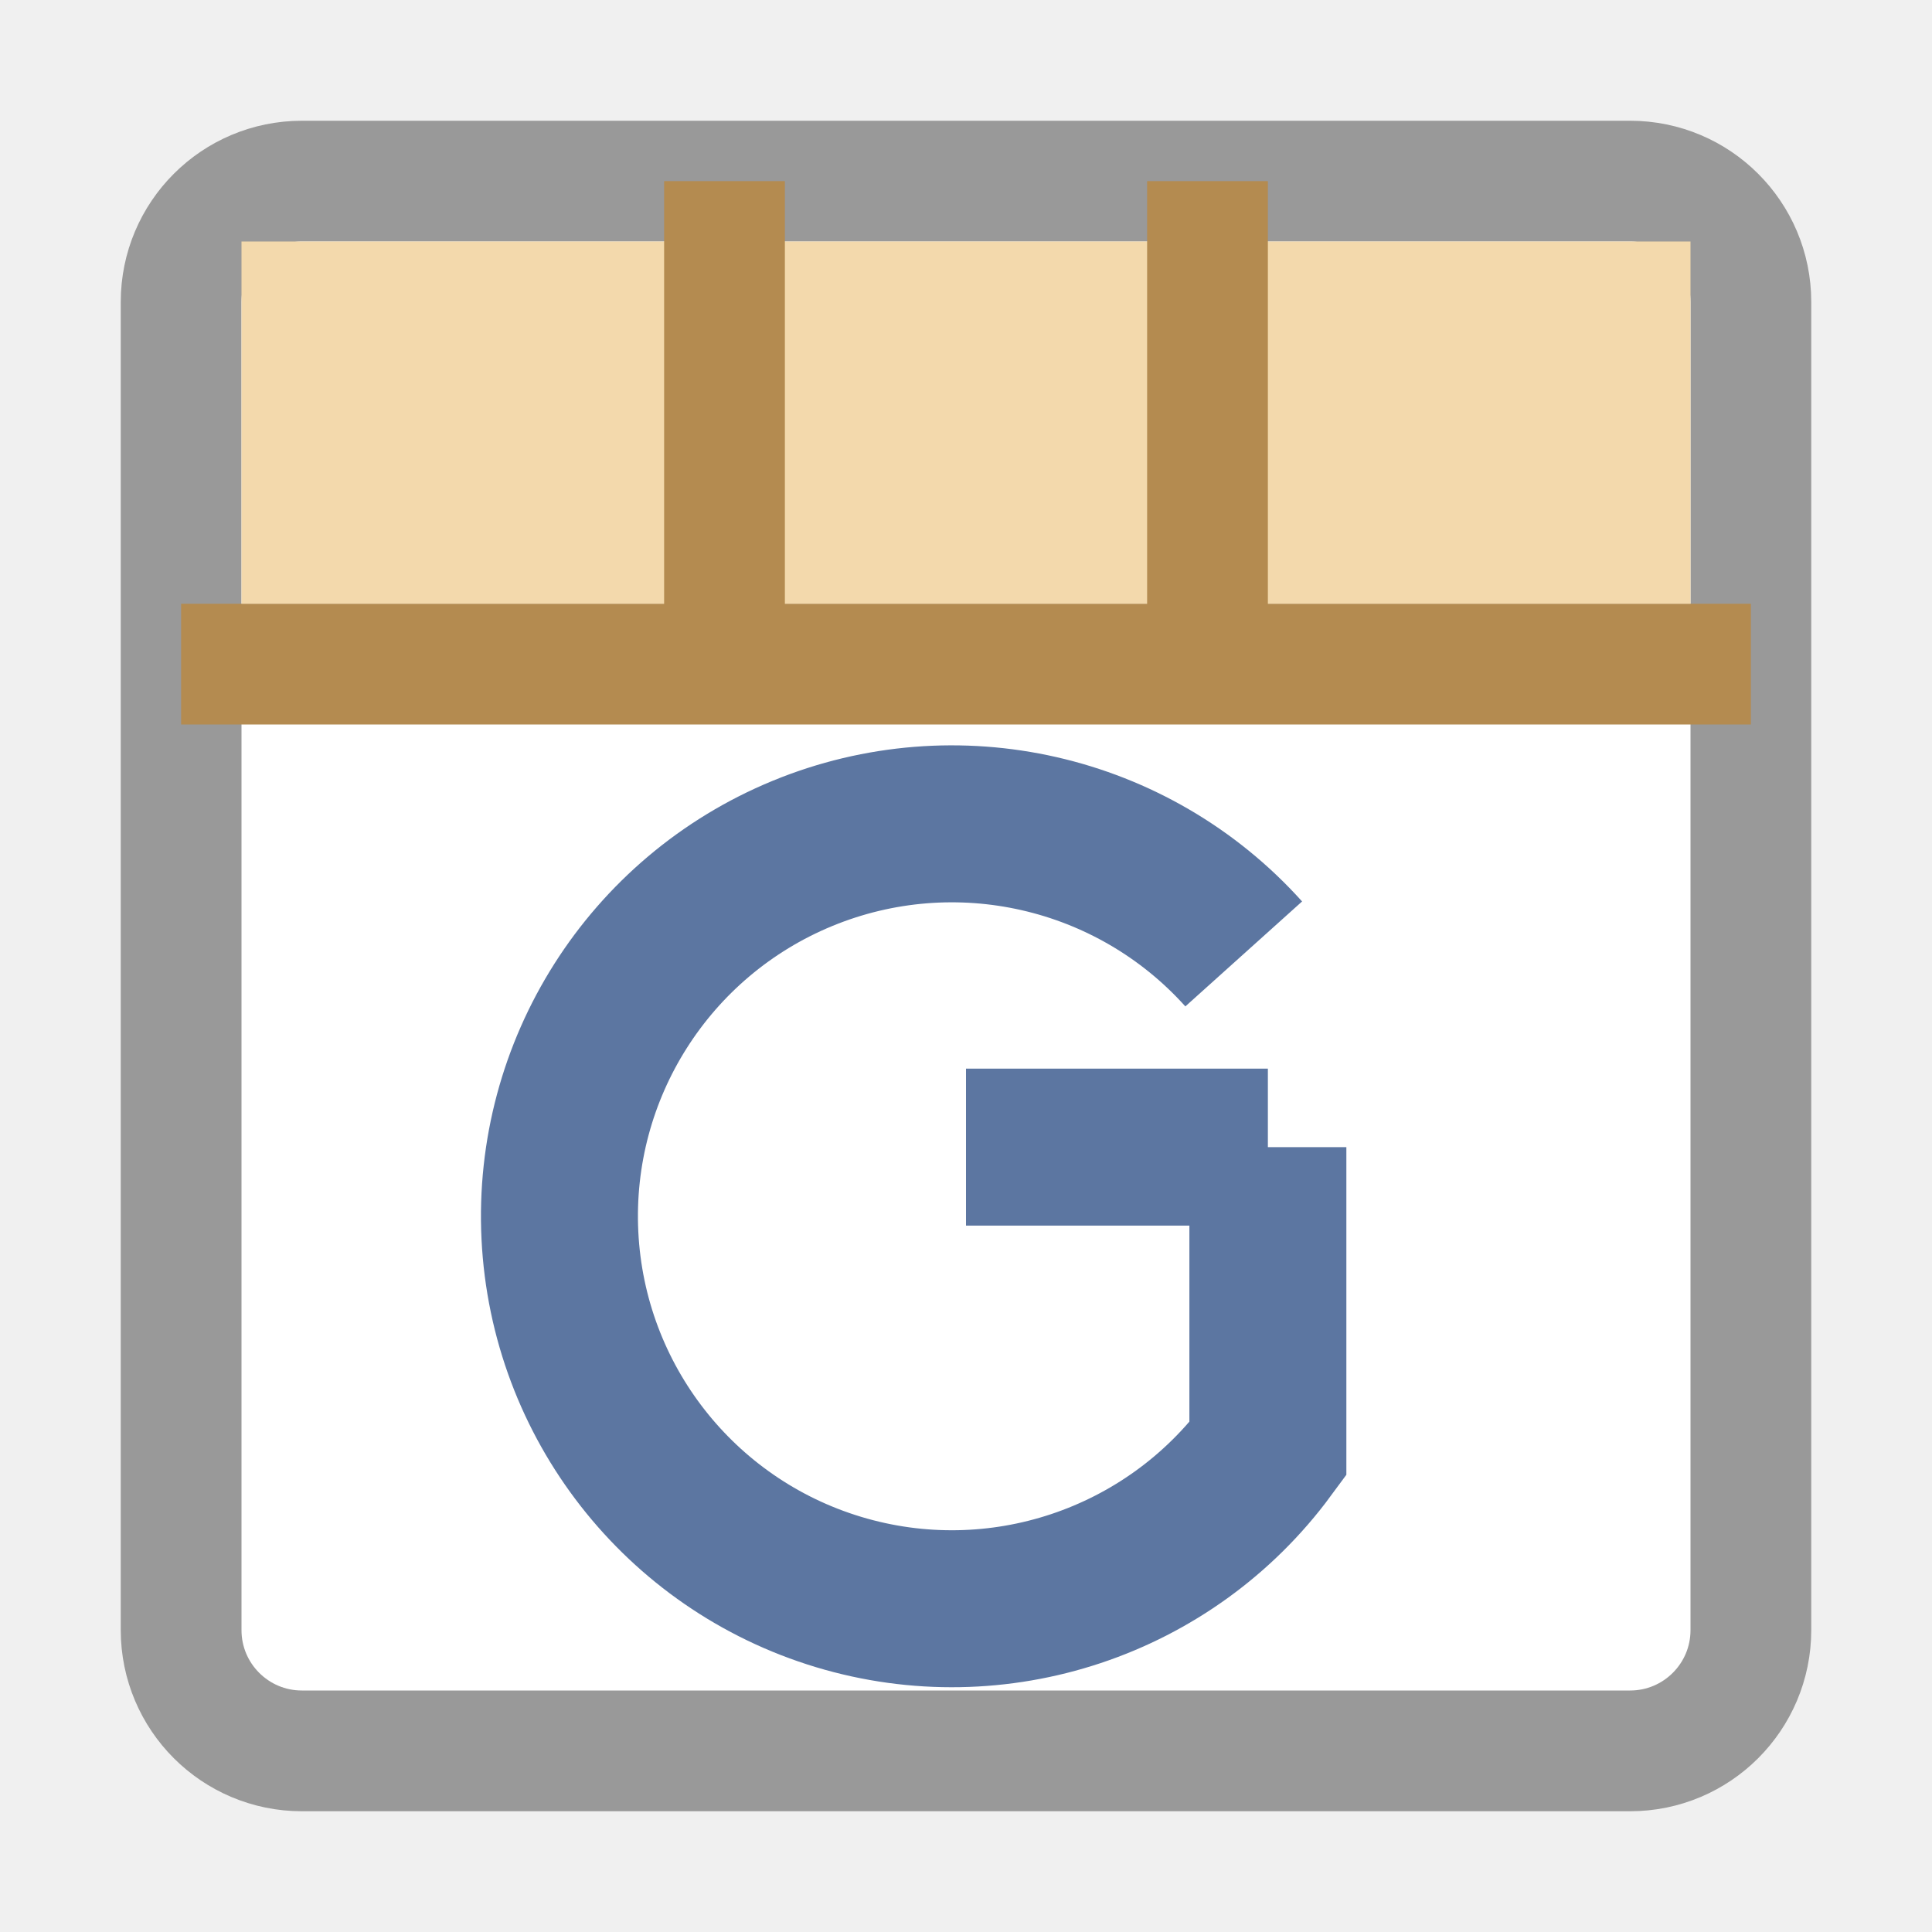
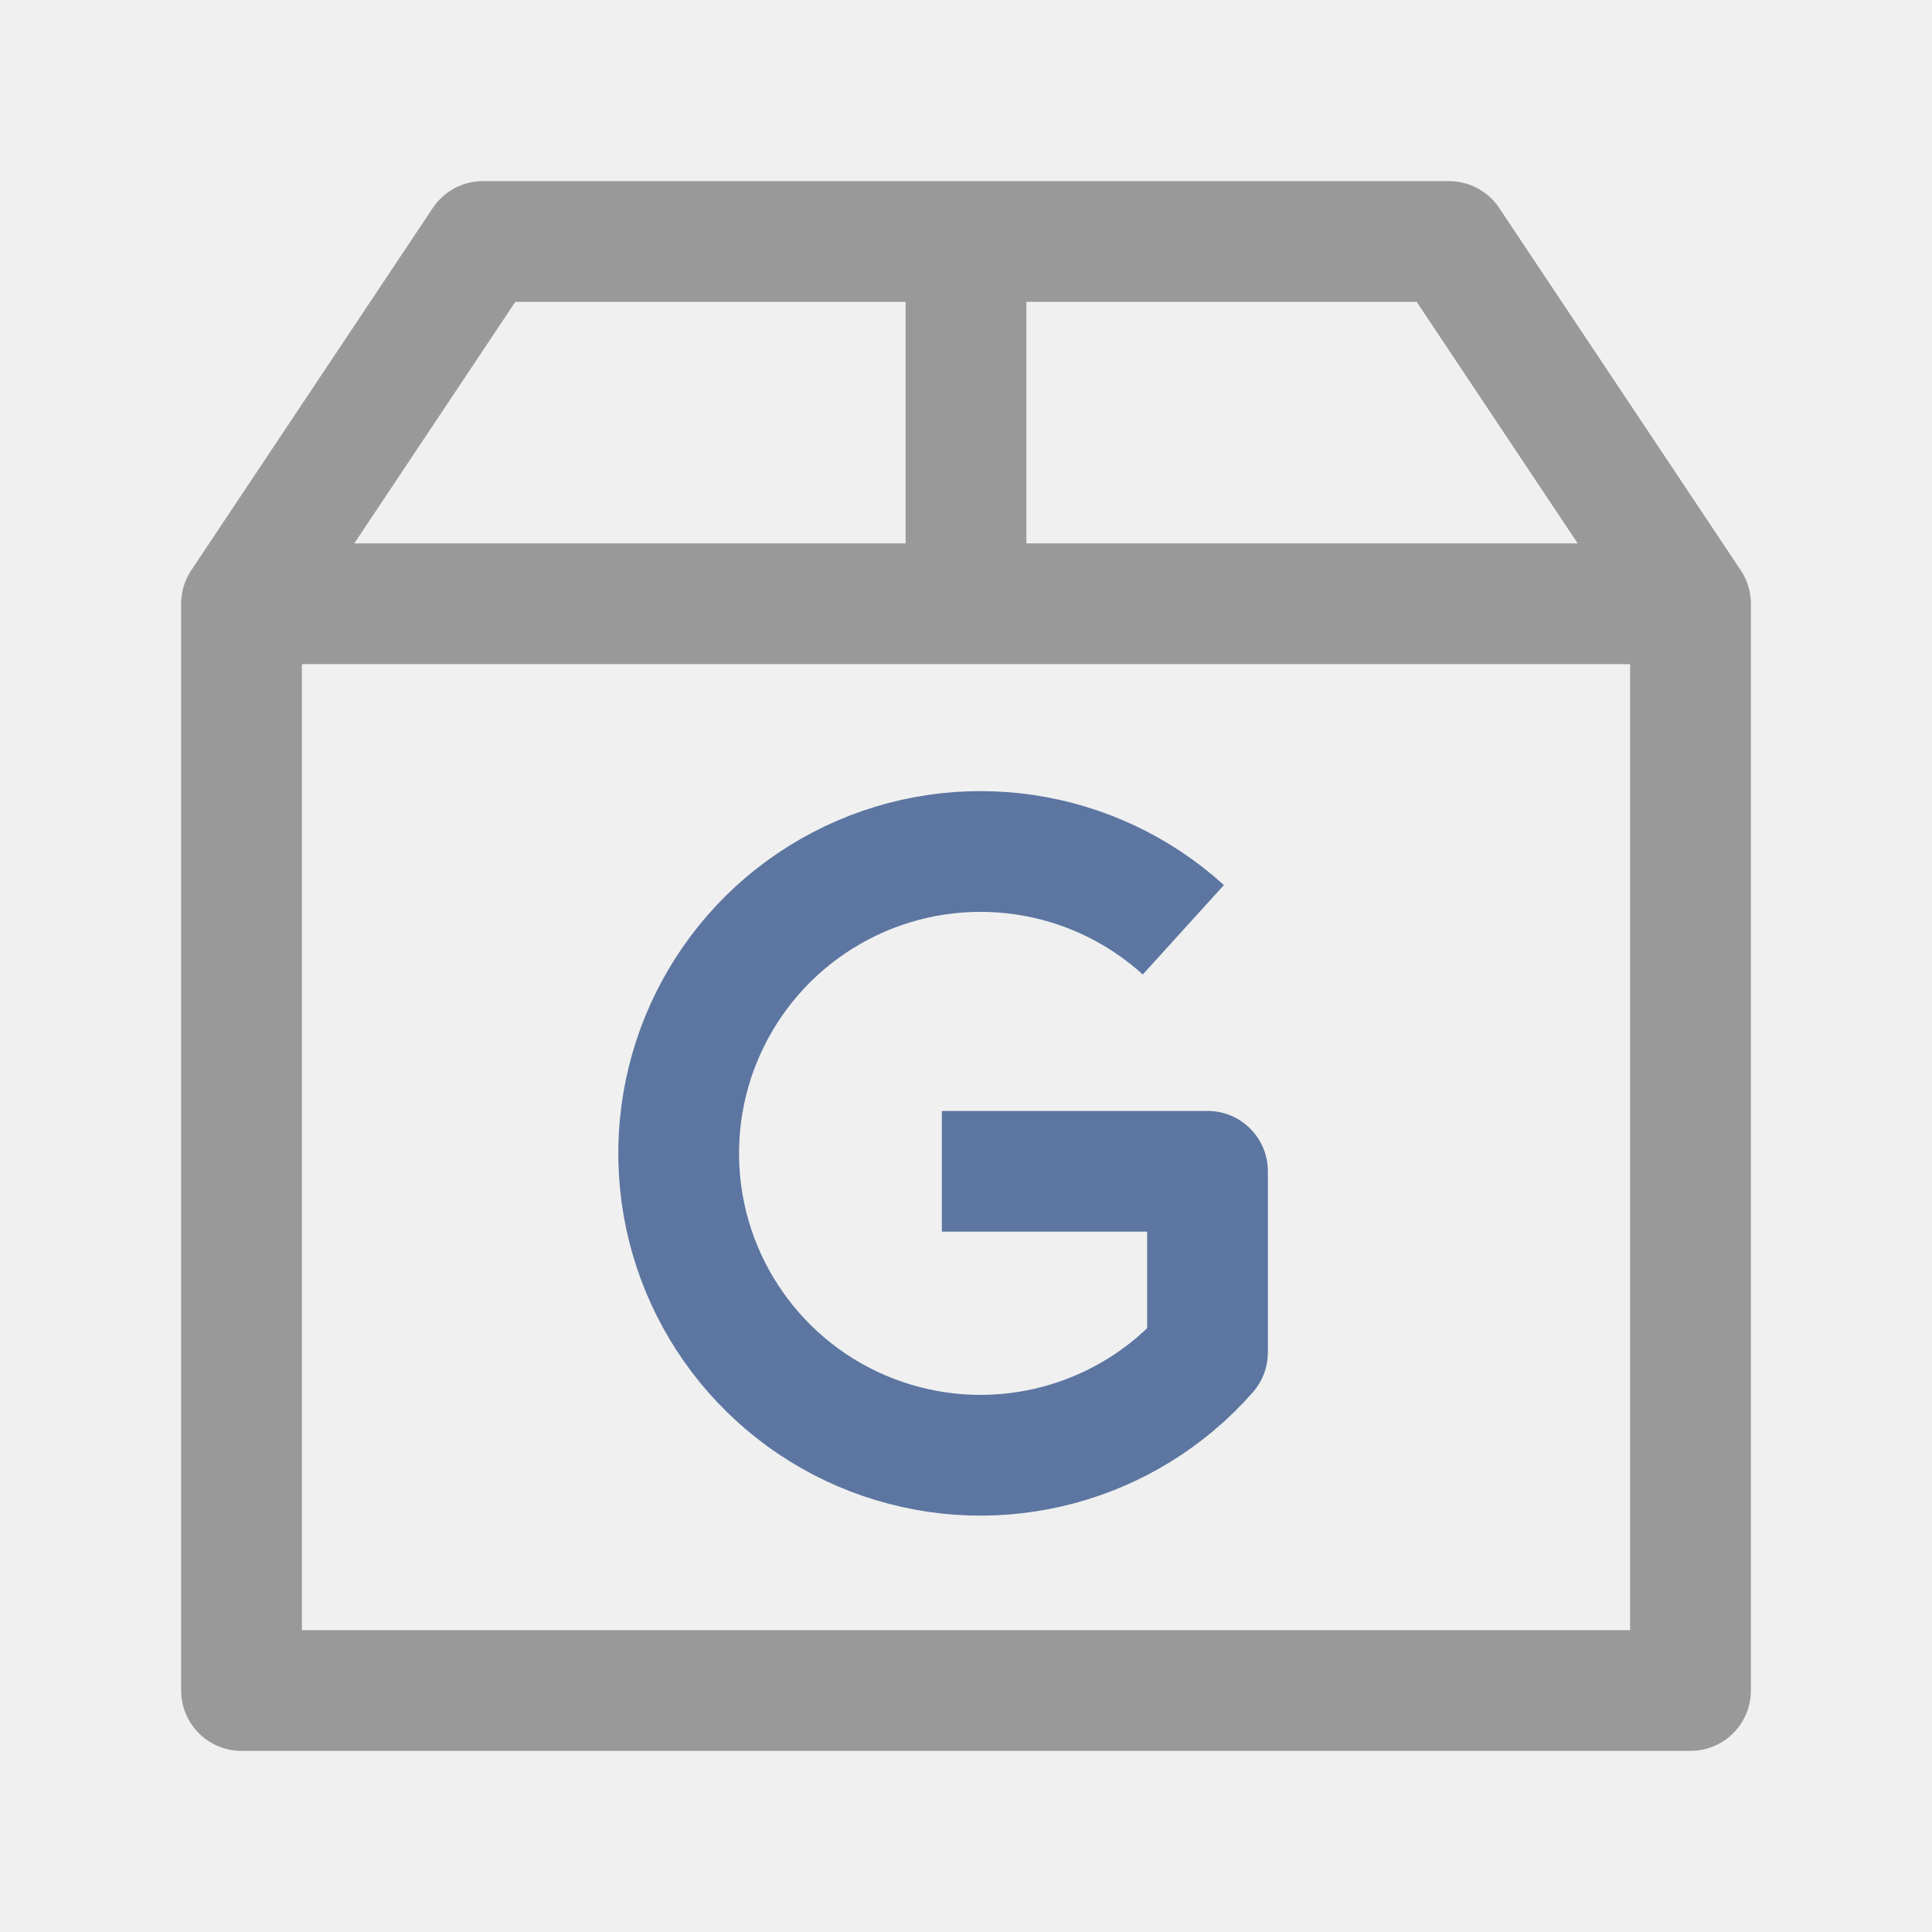
- <svg xmlns="http://www.w3.org/2000/svg" height="16" viewBox="0 0 16 16" width="16">
-   <rect x="1.5" y="1.5" width="13" height="13" rx="1" fill="#fff" stroke="#999" />
-   <path d="M2 2h12v3H2z" fill="#f3d9ac" />
-   <path d="M1.5 5.5h13M6 1.5v4M10 1.5v4" fill="none" stroke="#b48b50" />
-   <path d="M10.5 9.5V12a3.25 3.25 0 1 1-.2-4.1" fill="none" stroke="#5c76a1" stroke-width="1.3" />
-   <path d="M8 9.5h2.5" fill="none" stroke="#5c76a1" stroke-width="1.3" />
+ <svg xmlns="http://www.w3.org/2000/svg" width="16" height="16" viewBox="0 0 16 16">
+   <g fill="none" stroke="#999" stroke-linejoin="round">
+     <path d="M2 5h12v9H2Z M2 5l2-3h8l2 3 M8 2v3" />
+     <path d="M9.8 7.7a2.5 2.5 0 1 0 .2 3.5V9.7H7.8" stroke="#5c76a1" />
+   </g>
</svg>
